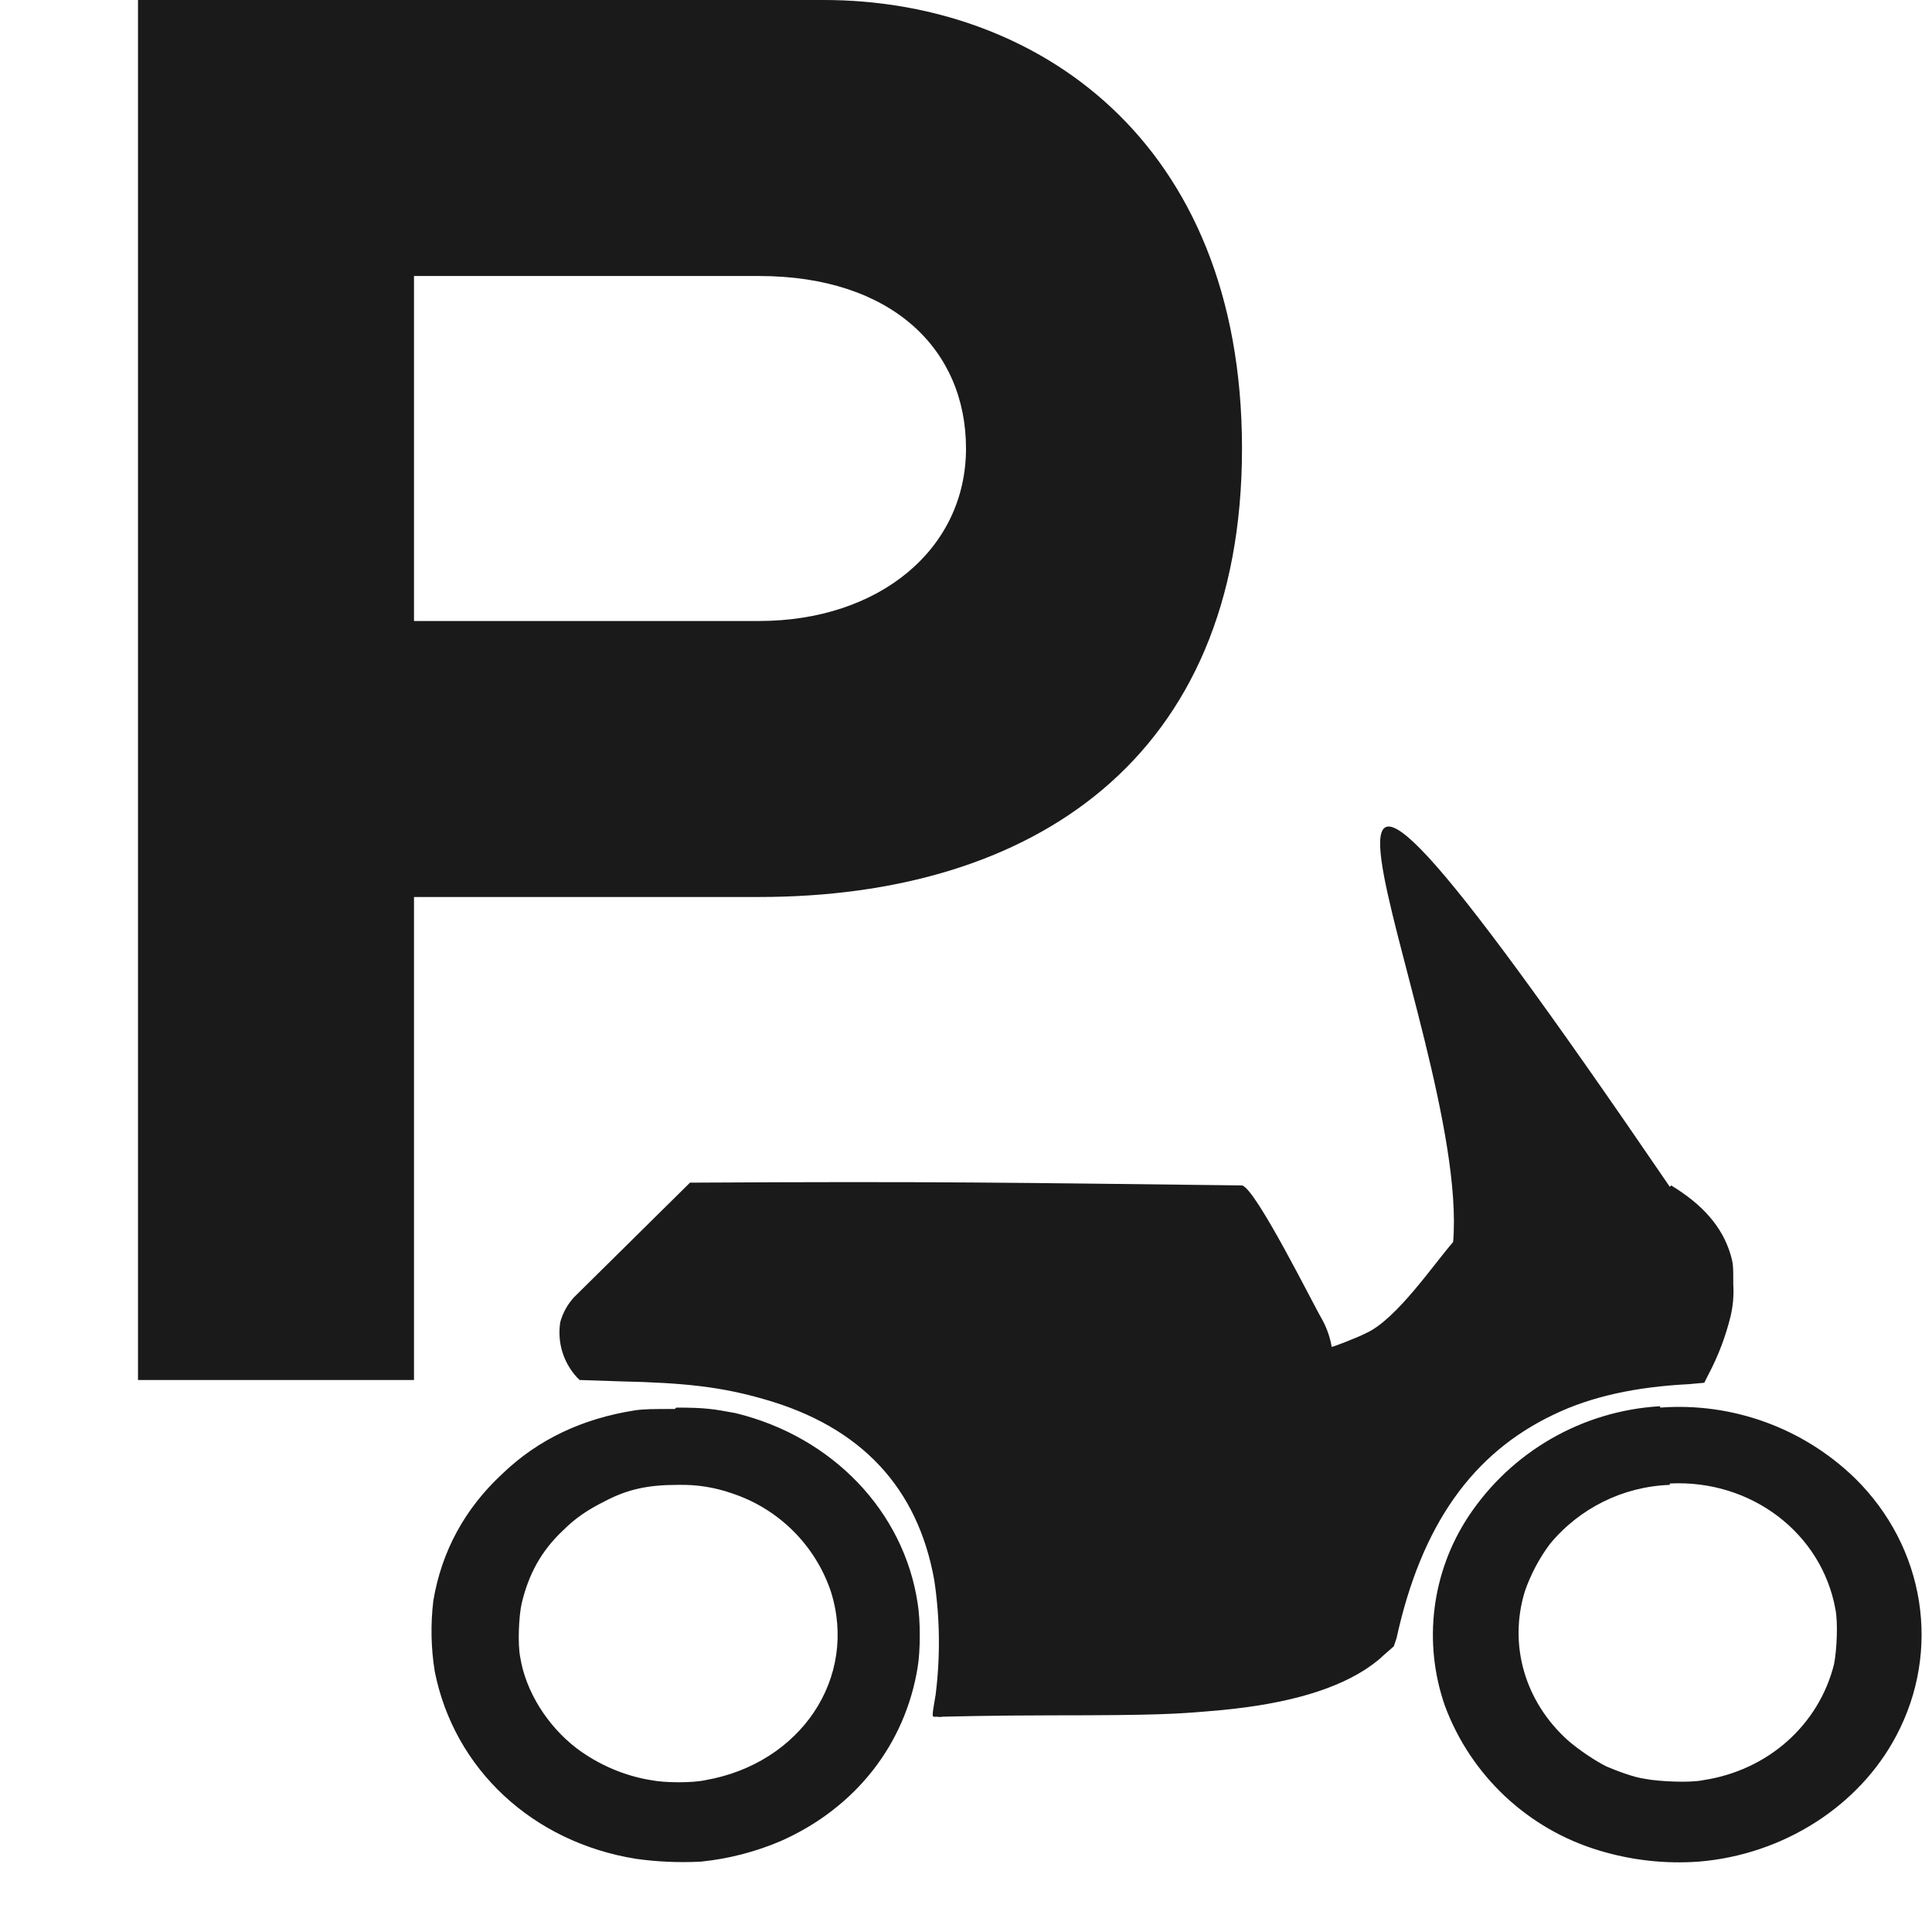
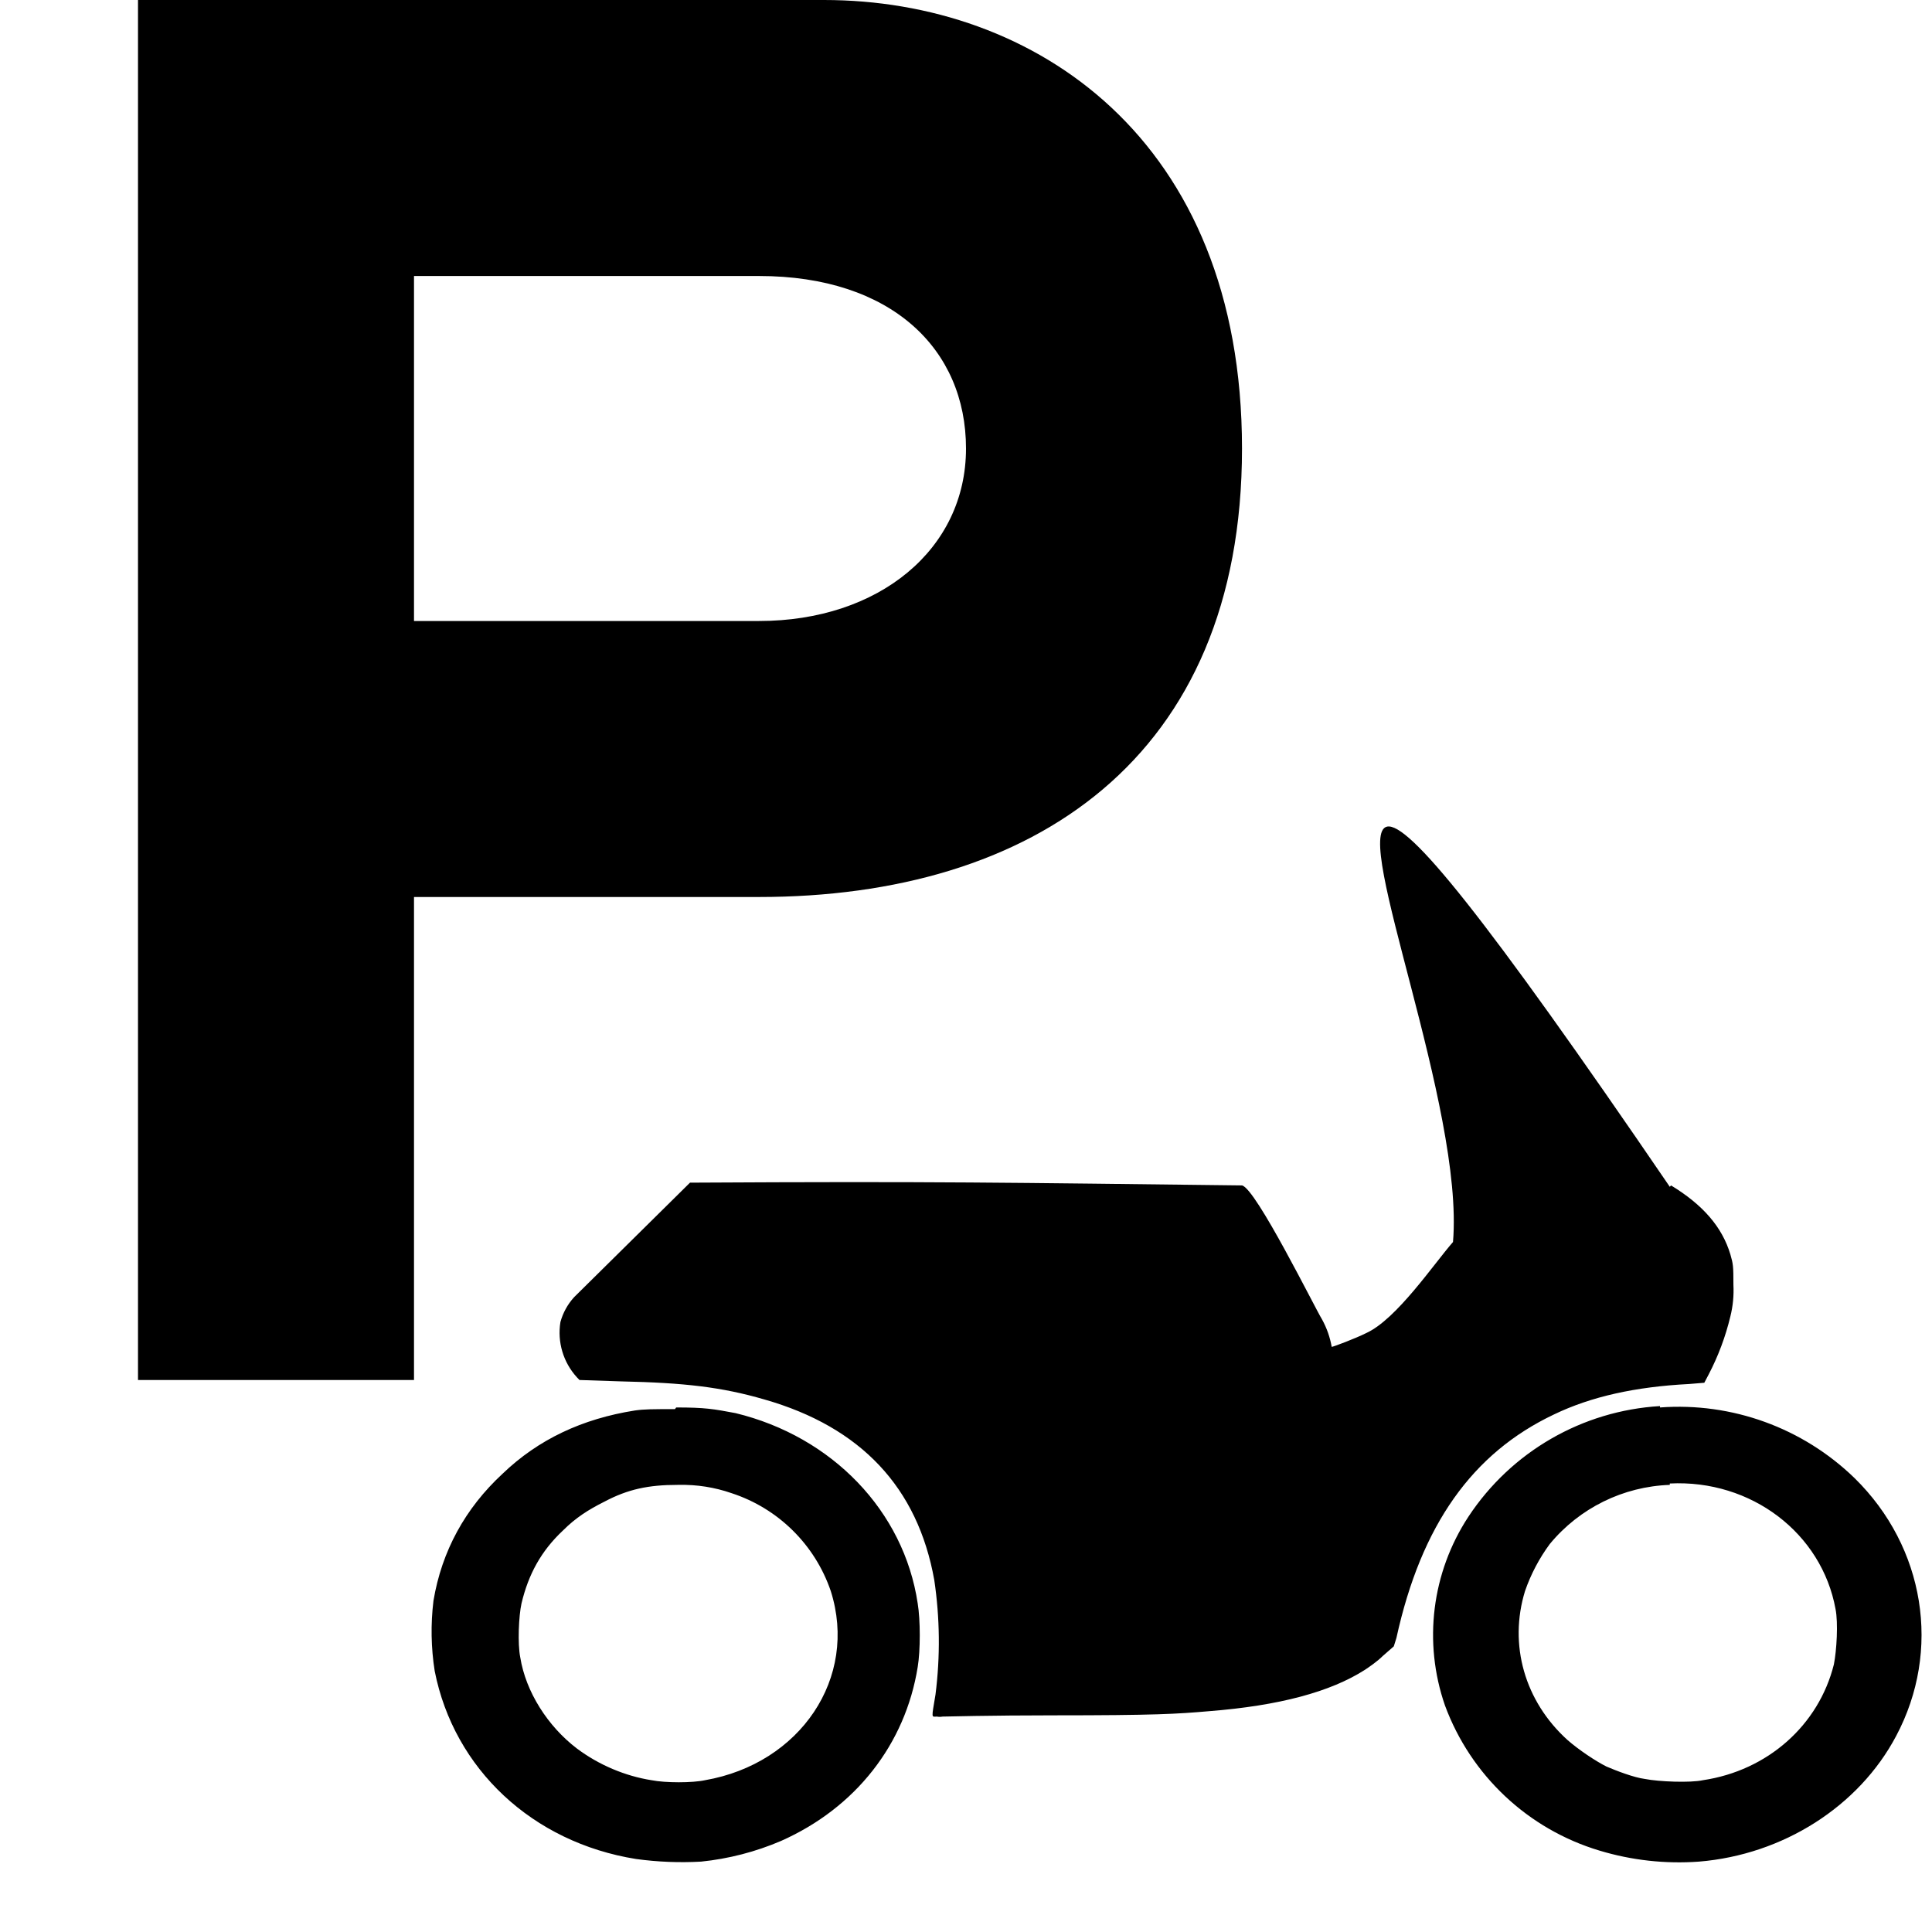
- <svg xmlns="http://www.w3.org/2000/svg" width="14" height="14">
-   <path d="m12.11,8.59c.23.14.37.3.43.5.02.07.02.08.02.22a.78.78,0,01-.02.23,1.83,1.83,0,01-.16.42l-.03.06-.11.01c-.39.02-.71.09-.98.22-.59.28-.96.8-1.14,1.62l-.02.06-.08.07c-.04.04-.1.08-.13.1-.25.16-.62.26-1.13.3-.23.02-.39.03-1.13.03-.44,0-.8.01-.8.01a.11.11,0,01-.04,0c-.04,0-.04.02-.01-.16a3.04,3.04,0,00-.01-.83c-.12-.67-.53-1.11-1.23-1.31-.31-.09-.58-.12-1.04-.13l-.3-.01-.02-.02a.48.48,0,01-.12-.4.44.44,0,01.1-.18L5,8.57c1.8-.01,2.28,0,4,.02.1.02.53.89.58.97a.64.64,0,01.07.2c.01,0,.17-.06.25-.1.22-.1.49-.5.63-.66.13-1.56-2.04-5.69,1.57-.4zm-.08,1.61a1.83,1.83,0,011.41.51c.51.5.63,1.25.3,1.87-.27.51-.82.86-1.43.91a1.99,1.99,0,01-.72-.08,1.72,1.72,0,01-1.12-1.05,1.56,1.56,0,01.17-1.37,1.79,1.79,0,011.39-.8zm-7.13,0c.21,0,.27.01.43.04.7.17,1.22.71,1.32,1.38.02.12.02.34,0,.46-.09.56-.45,1.02-.99,1.26a1.98,1.98,0,01-.58.15,2.46,2.46,0,01-.47-.02c-.75-.12-1.32-.65-1.46-1.36a1.84,1.84,0,01-.01-.51c.06-.36.23-.67.5-.92.26-.25.58-.4.96-.46.07-.01.13-.01.29-.01zm7.2.56a1.18,1.18,0,00-.87.43,1.28,1.28,0,00-.18.34c-.12.39,0,.8.31,1.08.08.07.2.15.28.19.07.03.2.08.28.09.1.02.33.03.42.01.47-.07.84-.4.95-.84.02-.1.03-.3.01-.4-.1-.55-.61-.94-1.2-.91zm-7.19,0c-.21,0-.36.03-.53.12-.12.06-.21.12-.3.21-.16.15-.25.32-.3.53-.02.09-.03.29-.01.39.04.25.2.5.41.66.16.12.35.2.54.23.1.02.3.02.39,0,.69-.12,1.11-.74.91-1.37a1.13,1.13,0,00-.72-.71,1.09,1.09,0,00-.38-.06zM1,0v10h2V6.5h2.5c1.98,0,3.5-1,3.5-3.25S7.49,0,5.97,0zm2,2h2.5C6.46,2,7,2.53,7,3.25,7,3.98,6.37,4.5,5.5,4.5H3z" fill="#1a1a1a" fill-rule="evenodd" />
+ <svg xmlns="http://www.w3.org/2000/svg" width="14" height="14" version="1.1" id="svg2005">
+   <defs id="defs2009" />
+   <path id="path2586" d="M 1 0 L 1 10 L 3 10 L 3 6.5 L 5.5 6.5 C 7.48 6.5 9 5.5 9 3.25 C 9 1 7.491 0 5.971 0 L 1 0 z M 3 2 L 5.5 2 C 6.46 2 7 2.53 7 3.25 C 7 3.98 6.37 4.5 5.5 4.5 L 3 4.5 L 3 2 z " />
+   <path id="path2582" d="M 10.051 5.99 C 9.794 6.046 10.611 8.025 10.529 9 C 10.389 9.16 10.12 9.56 9.9 9.66 C 9.82 9.7 9.66 9.76 9.65 9.76 A 0.64 0.64 0 0 0 9.58 9.561 C 9.53 9.481 9.1 8.61 9 8.59 C 7.28 8.57 6.8 8.56 5 8.57 L 4.16 9.4 A 0.44 0.44 0 0 0 4.061 9.58 A 0.48 0.48 0 0 0 4.18 9.98 L 4.199 10 L 4.5 10.01 C 4.96 10.02 5.229 10.051 5.539 10.141 C 6.239 10.341 6.65 10.779 6.77 11.449 A 3.04 3.04 0 0 1 6.779 12.279 C 6.749 12.459 6.749 12.439 6.789 12.439 A 0.11 0.11 0 0 0 6.83 12.439 C 6.83 12.439 7.191 12.43 7.631 12.43 C 8.371 12.43 8.53 12.42 8.76 12.4 C 9.27 12.36 9.641 12.26 9.891 12.1 C 9.921 12.08 9.98 12.04 10.02 12 L 10.1 11.93 L 10.119 11.869 C 10.299 11.049 10.67 10.53 11.26 10.25 C 11.53 10.12 11.85 10.049 12.24 10.029 L 12.35 10.02 L 12.381 9.961 A 1.83 1.83 0 0 0 12.539 9.539 A 0.78 0.78 0 0 0 12.561 9.311 C 12.561 9.171 12.559 9.16 12.539 9.09 C 12.479 8.89 12.339 8.73 12.109 8.59 L 12.1 8.6 C 10.746 6.616 10.205 5.957 10.051 5.99 z M 12.029 10.189 A 1.79 1.79 0 0 0 10.641 10.99 A 1.56 1.56 0 0 0 10.471 12.359 A 1.72 1.72 0 0 0 11.59 13.41 A 1.99 1.99 0 0 0 12.311 13.49 C 12.921 13.44 13.47 13.09 13.74 12.58 C 14.07 11.96 13.949 11.211 13.439 10.711 A 1.83 1.83 0 0 0 12.029 10.199 L 12.029 10.189 z M 4.9 10.199 L 4.891 10.211 C 4.731 10.211 4.67 10.211 4.6 10.221 C 4.22 10.281 3.901 10.43 3.641 10.68 C 3.371 10.93 3.201 11.24 3.141 11.6 A 1.84 1.84 0 0 0 3.15 12.109 C 3.29 12.819 3.859 13.351 4.609 13.471 A 2.46 2.46 0 0 0 5.08 13.49 A 1.98 1.98 0 0 0 5.66 13.34 C 6.2 13.1 6.56 12.64 6.65 12.08 C 6.67 11.96 6.67 11.739 6.65 11.619 C 6.55 10.949 6.03 10.41 5.33 10.24 C 5.17 10.21 5.11 10.199 4.9 10.199 z M 12.1 10.75 C 12.69 10.72 13.201 11.11 13.301 11.66 C 13.321 11.76 13.309 11.961 13.289 12.061 C 13.179 12.501 12.81 12.83 12.34 12.9 C 12.25 12.92 12.02 12.911 11.92 12.891 C 11.84 12.881 11.711 12.831 11.641 12.801 C 11.561 12.761 11.439 12.679 11.359 12.609 C 11.049 12.329 10.931 11.919 11.051 11.529 A 1.28 1.28 0 0 1 11.23 11.189 A 1.18 1.18 0 0 1 12.1 10.76 L 12.1 10.75 z M 4.91 10.76 L 4.92 10.76 A 1.09 1.09 0 0 1 5.301 10.82 A 1.13 1.13 0 0 1 6.02 11.529 C 6.22 12.159 5.799 12.78 5.109 12.9 C 5.019 12.92 4.821 12.92 4.721 12.9 C 4.531 12.87 4.34 12.79 4.18 12.67 C 3.97 12.51 3.81 12.26 3.77 12.01 C 3.75 11.91 3.759 11.709 3.779 11.619 C 3.829 11.409 3.92 11.24 4.08 11.09 C 4.17 11 4.261 10.941 4.381 10.881 C 4.551 10.791 4.7 10.76 4.91 10.76 z " />
</svg>
